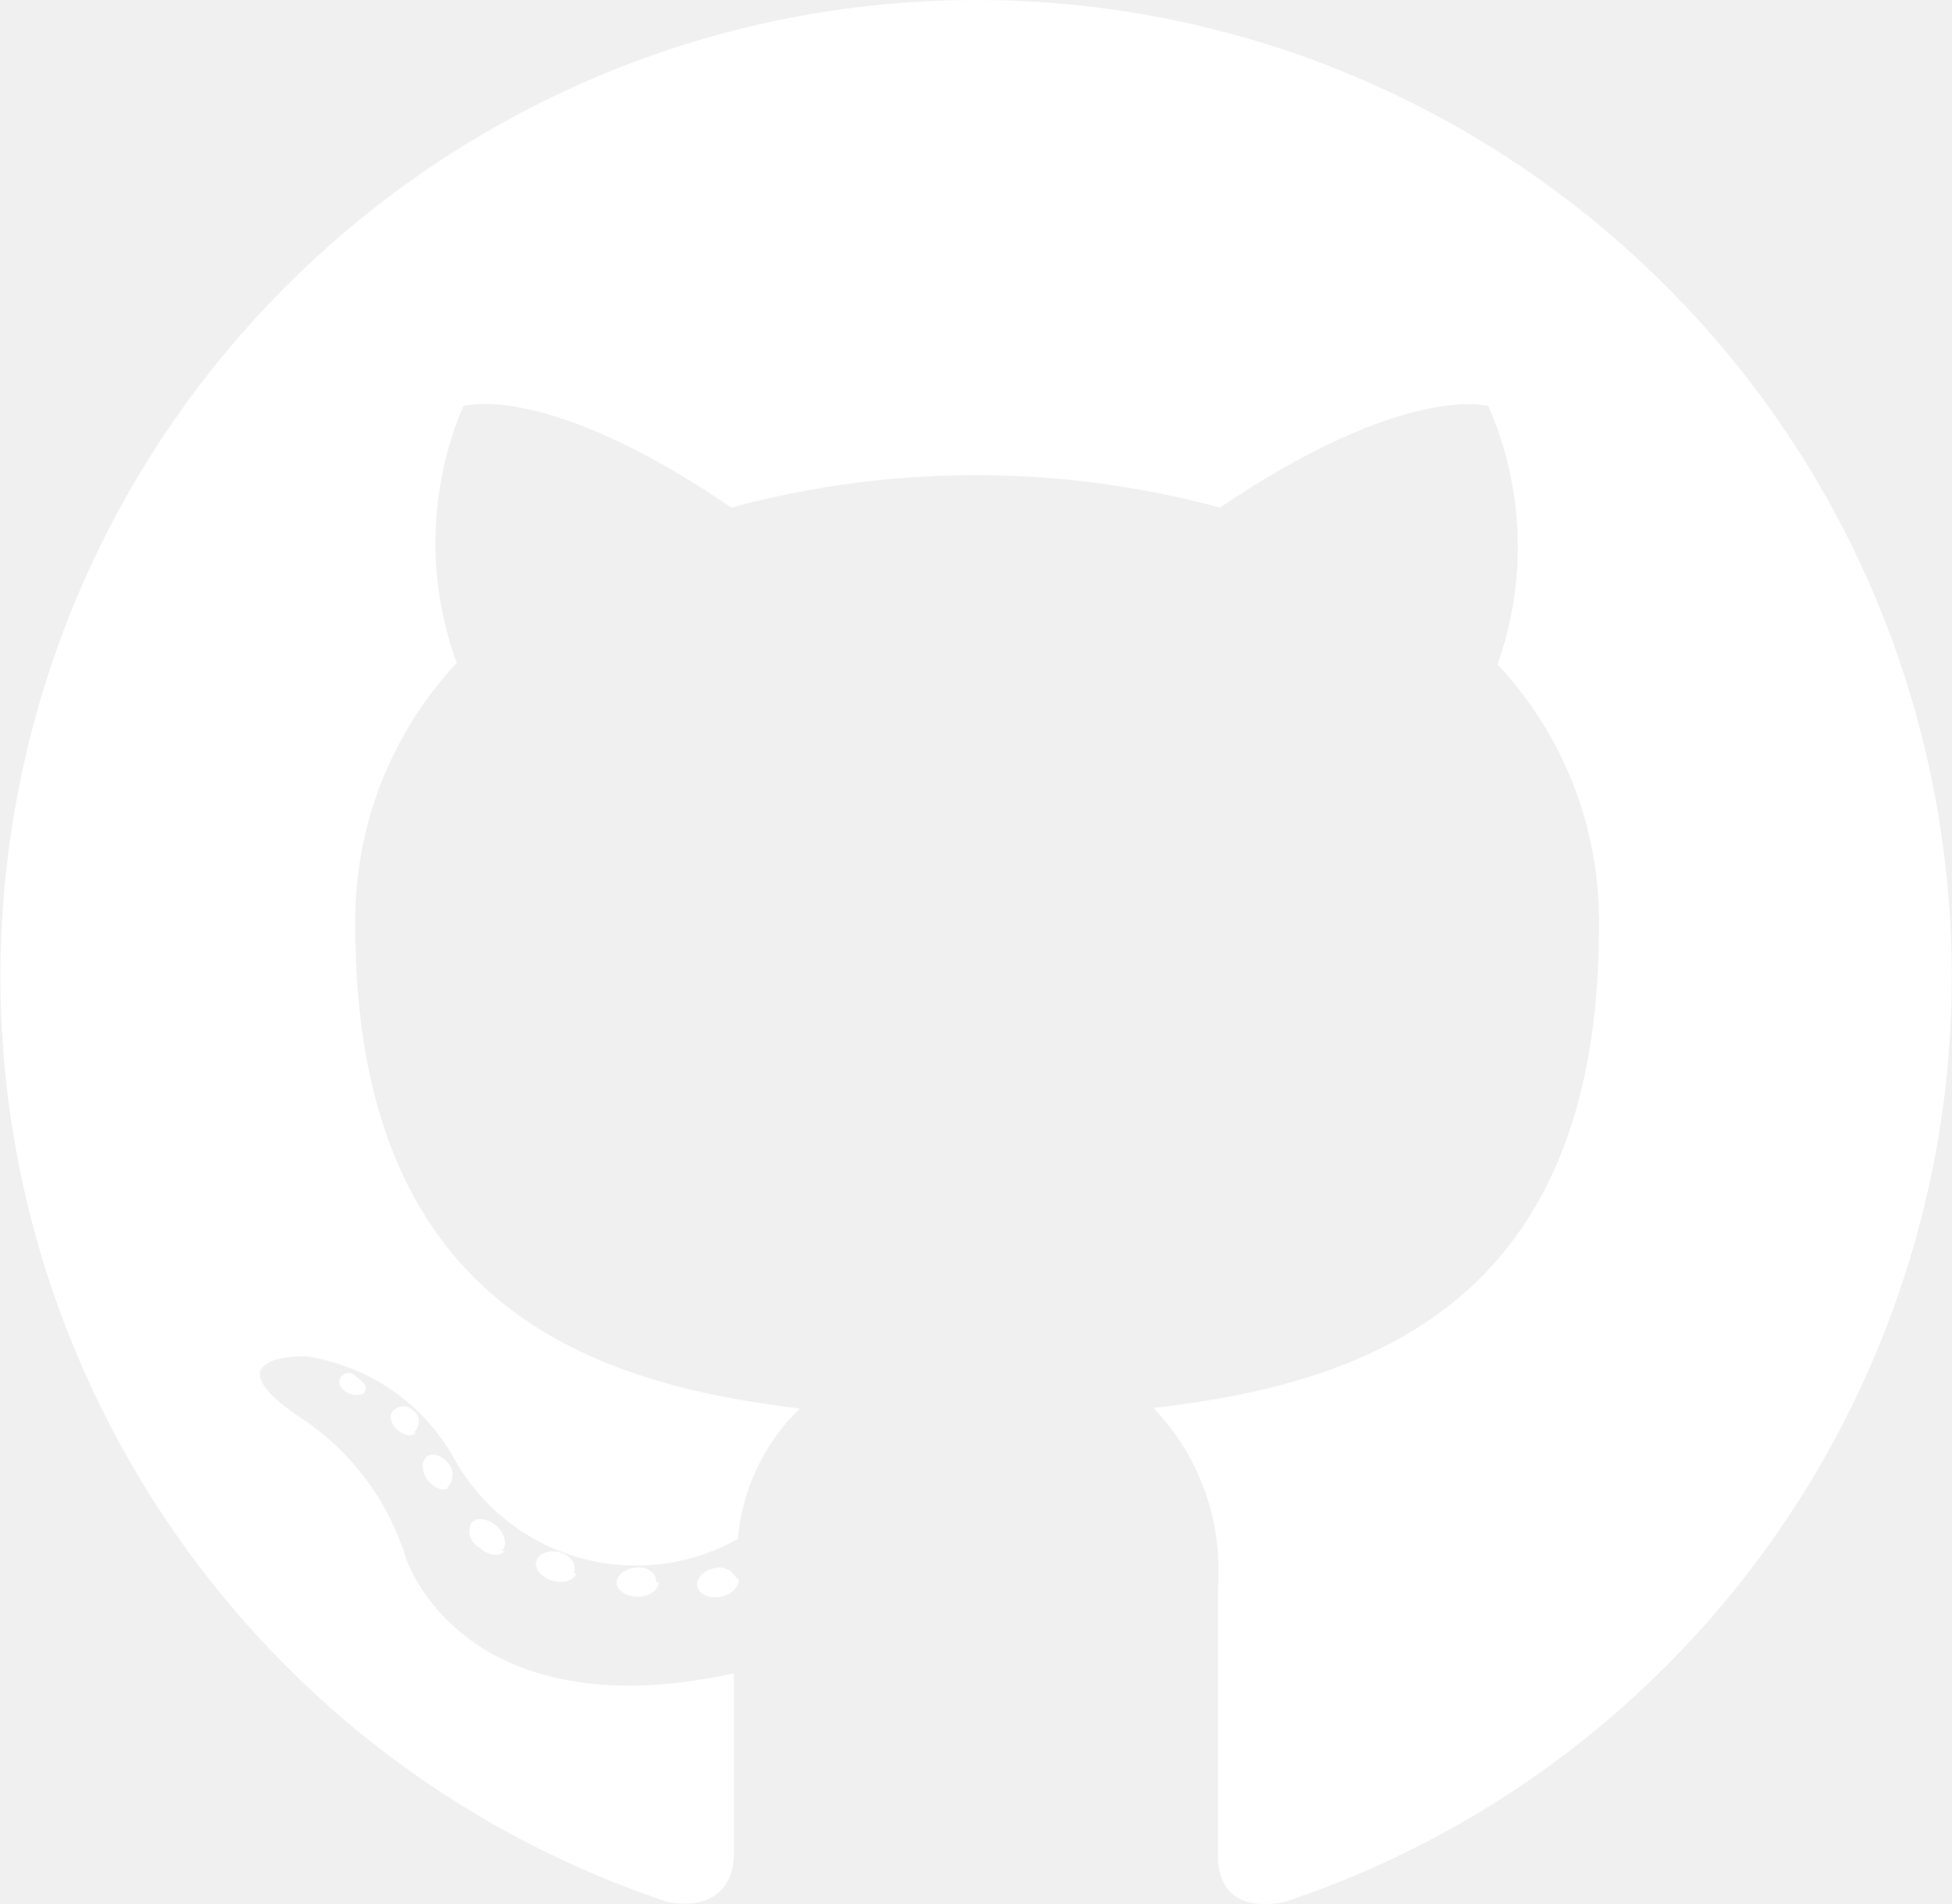
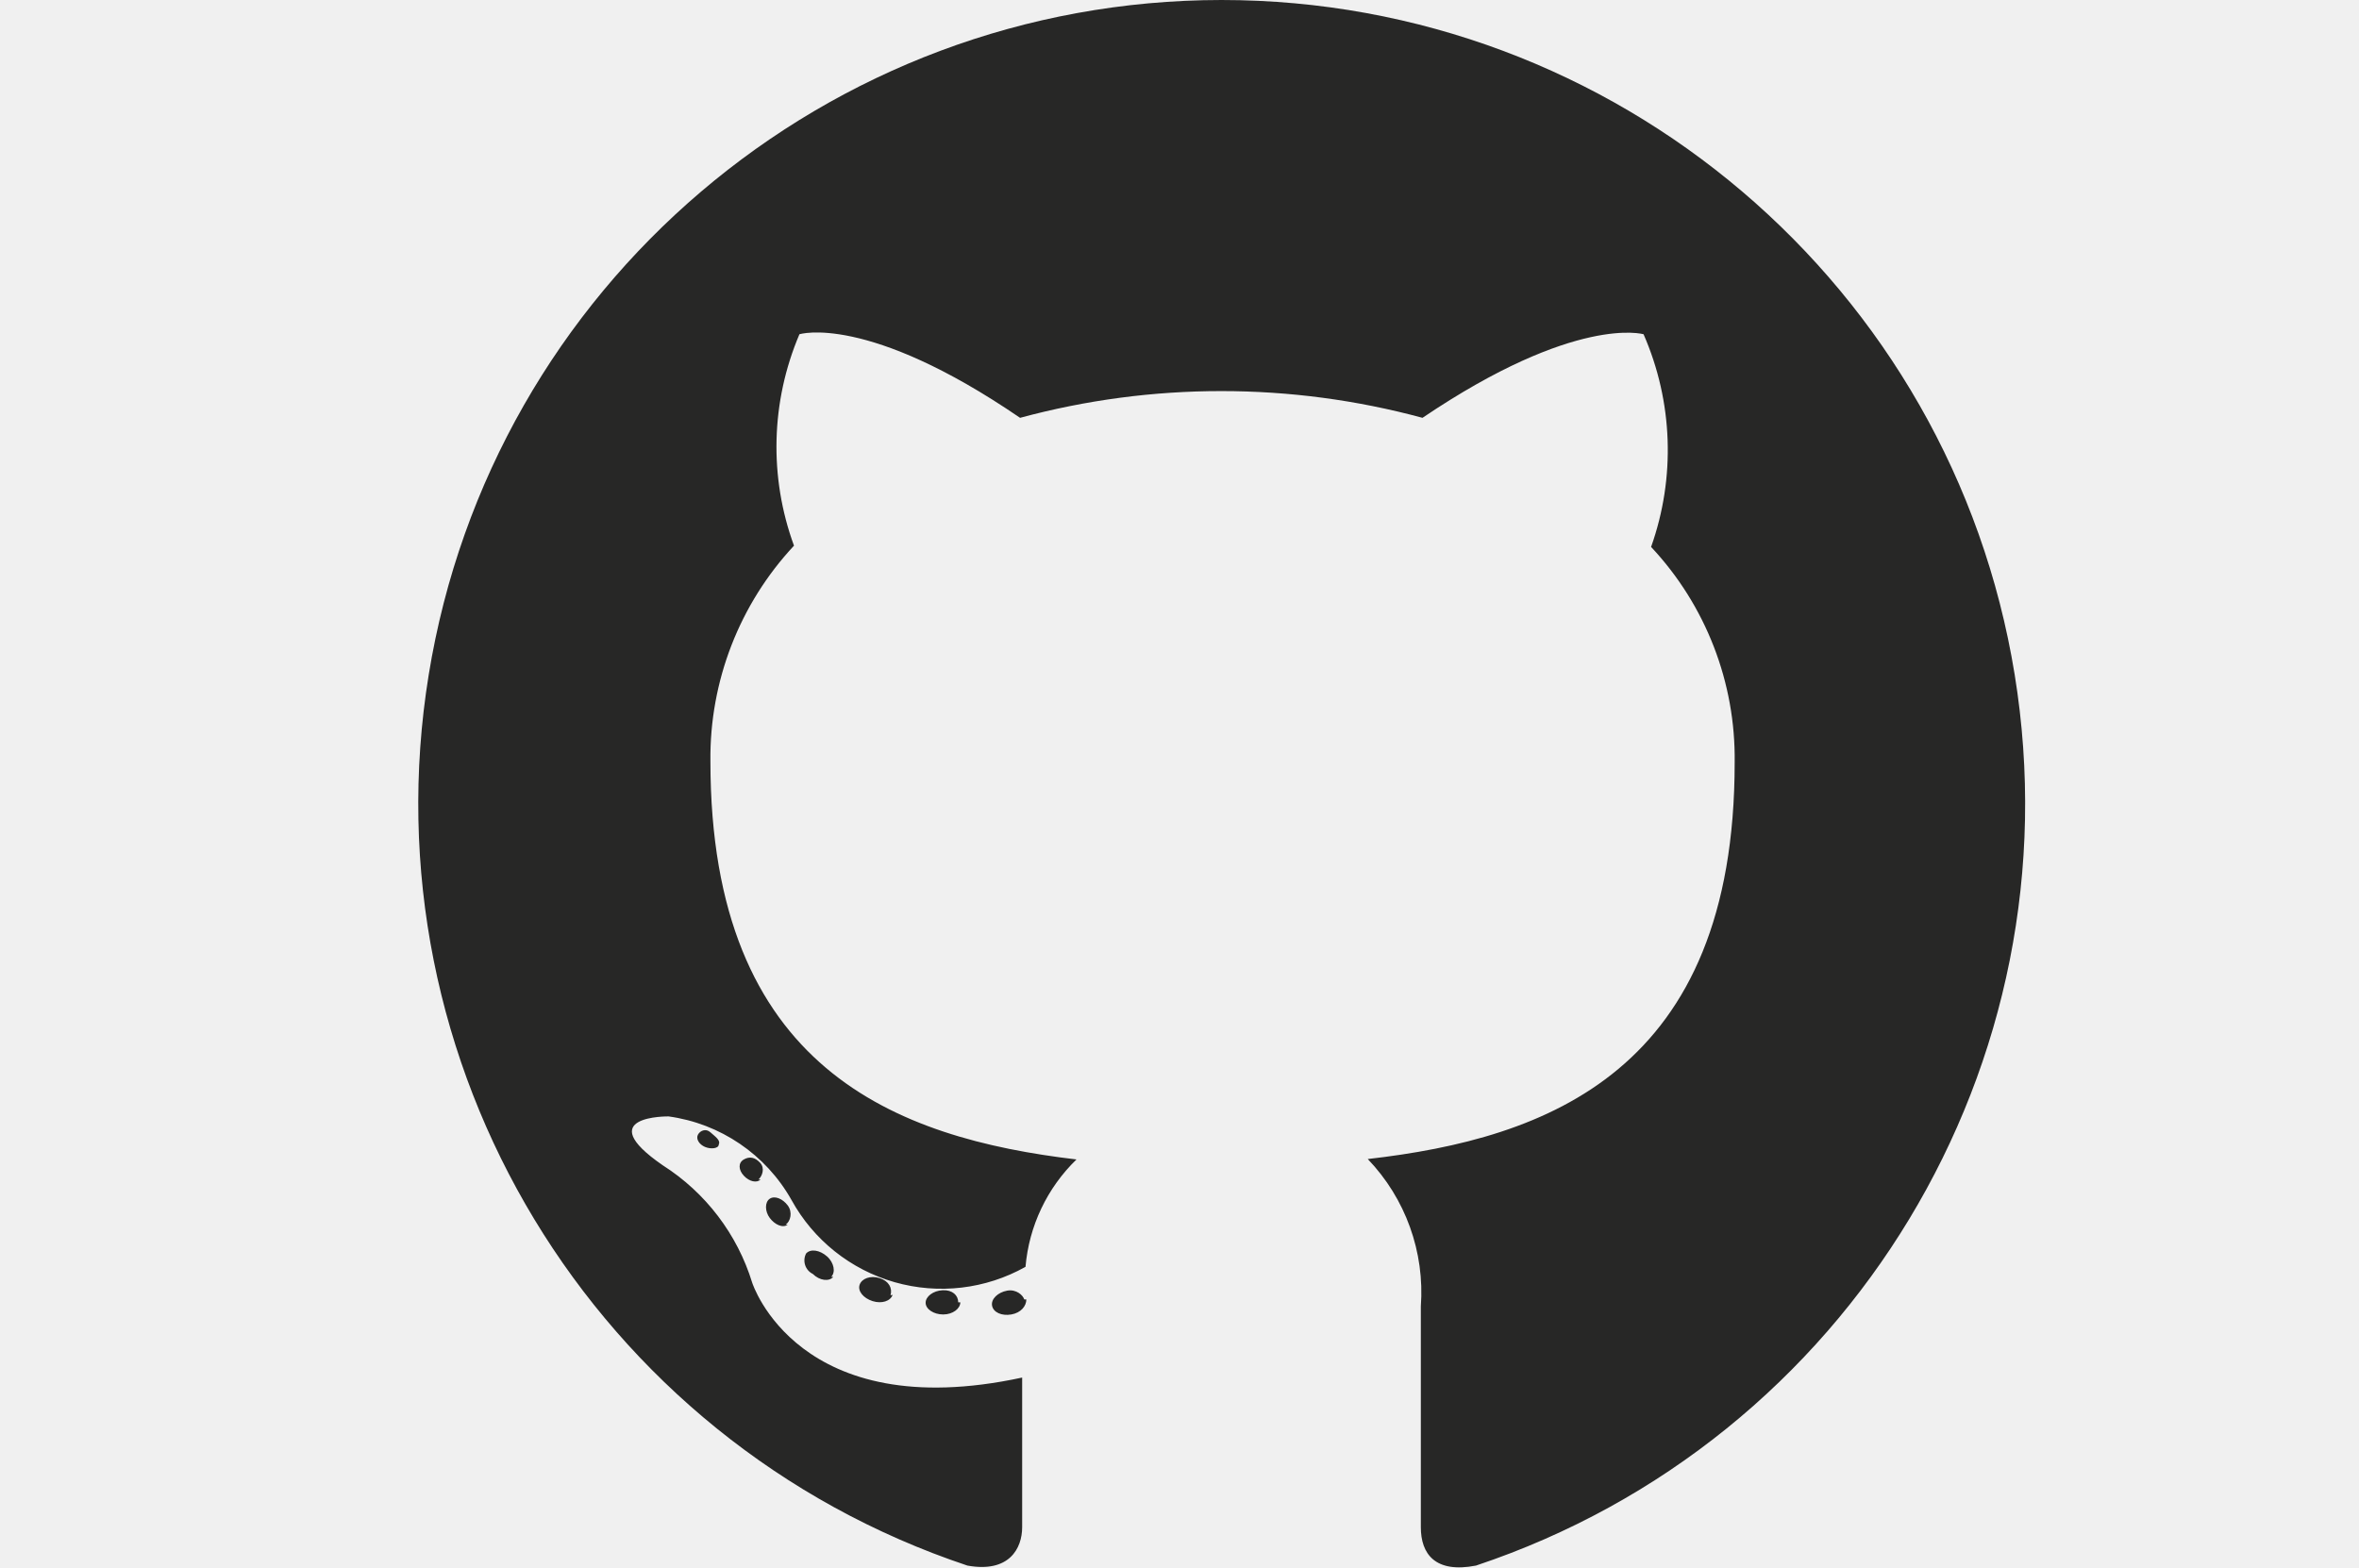
- <svg xmlns="http://www.w3.org/2000/svg" viewBox="0 0 38.45 37.51">
+ <svg xmlns="http://www.w3.org/2000/svg" viewBox="-10 0 56.45 37.51">
  <g id="Layer_2" data-name="Layer 2">
    <g id="bg">
-       <path d="M19.23,0a19.23,19.23,0,0,0-6.08,37.47c1,.18,1.31-.41,1.31-.92s0-2,0-3.58C9.09,34.13,8,30.7,8,30.7a5.11,5.11,0,0,0-2.14-2.81c-1.74-1.2.14-1.17.14-1.17a4,4,0,0,1,2.94,2,4.1,4.1,0,0,0,5.6,1.6,4.06,4.06,0,0,1,1.22-2.57C11.45,27.24,7,25.59,7,18.22a7.44,7.44,0,0,1,2-5.16A6.88,6.88,0,0,1,9.13,8s1.61-.51,5.28,2a18.43,18.43,0,0,1,9.63,0c3.67-2.48,5.29-2,5.29-2a6.92,6.92,0,0,1,.18,5.09,7.4,7.4,0,0,1,2,5.16c0,7.39-4.49,9-8.78,9.49A4.61,4.61,0,0,1,24,31.27c0,2.57,0,4.64,0,5.28s.34,1.11,1.32.92A19.23,19.23,0,0,0,19.23,0ZM7.2,27.39c0,.1-.19.12-.33.06s-.22-.19-.17-.29S6.89,27,7,27.1,7.25,27.29,7.2,27.39Zm1,.84c-.09.09-.27.05-.4-.09s-.14-.31,0-.39.27-.05.39.08S8.24,28.15,8.15,28.23Zm.65,1.08c-.12.09-.31,0-.43-.16s-.12-.38,0-.46.31,0,.43.16S8.92,29.23,8.8,29.31Zm1.09,1.25c-.1.12-.33.09-.49-.07A.36.36,0,0,1,9.29,30c.11-.12.33-.08.5.07S10,30.45,9.89,30.56Zm1.42.43c-.05.15-.26.22-.48.15s-.36-.24-.31-.39.26-.23.48-.16S11.36,30.83,11.31,31Zm1.62.18c0,.15-.18.29-.41.29s-.42-.13-.42-.28.18-.29.41-.3S12.93,31,12.93,31.17Zm1.58-.07c0,.16-.13.32-.36.36s-.43-.05-.46-.21.14-.32.36-.36S14.48,31,14.51,31.1Z" style="fill: #fff" />
+       <path fill="#272726" d="M19.23,0a19.23,19.23,0,0,0-6.08,37.47c1,.18,1.31-.41,1.31-.92s0-2,0-3.58C9.09,34.13,8,30.7,8,30.7a5.11,5.11,0,0,0-2.14-2.81c-1.74-1.2.14-1.17.14-1.17a4,4,0,0,1,2.94,2,4.1,4.1,0,0,0,5.6,1.6,4.06,4.06,0,0,1,1.22-2.57C11.45,27.24,7,25.59,7,18.22a7.44,7.44,0,0,1,2-5.16A6.88,6.88,0,0,1,9.13,8s1.61-.51,5.28,2a18.43,18.43,0,0,1,9.63,0c3.67-2.48,5.29-2,5.29-2a6.92,6.92,0,0,1,.18,5.09,7.4,7.4,0,0,1,2,5.16c0,7.39-4.49,9-8.78,9.49A4.61,4.61,0,0,1,24,31.27c0,2.57,0,4.64,0,5.28s.34,1.11,1.32.92A19.23,19.23,0,0,0,19.23,0ZM7.2,27.39c0,.1-.19.12-.33.06s-.22-.19-.17-.29S6.89,27,7,27.1,7.25,27.29,7.2,27.39Zm1,.84c-.09.09-.27.05-.4-.09s-.14-.31,0-.39.27-.05.39.08S8.24,28.15,8.15,28.23Zm.65,1.08c-.12.09-.31,0-.43-.16s-.12-.38,0-.46.31,0,.43.16S8.92,29.23,8.8,29.31Zm1.09,1.25c-.1.12-.33.09-.49-.07A.36.36,0,0,1,9.29,30c.11-.12.33-.08.5.07S10,30.45,9.89,30.56Zm1.42.43c-.05.15-.26.22-.48.15s-.36-.24-.31-.39.26-.23.48-.16S11.36,30.83,11.31,31Zm1.62.18c0,.15-.18.29-.41.29s-.42-.13-.42-.28.18-.29.41-.3S12.93,31,12.93,31.17Zm1.58-.07c0,.16-.13.32-.36.36s-.43-.05-.46-.21.14-.32.36-.36S14.48,31,14.51,31.1Z" />
    </g>
  </g>
</svg>
